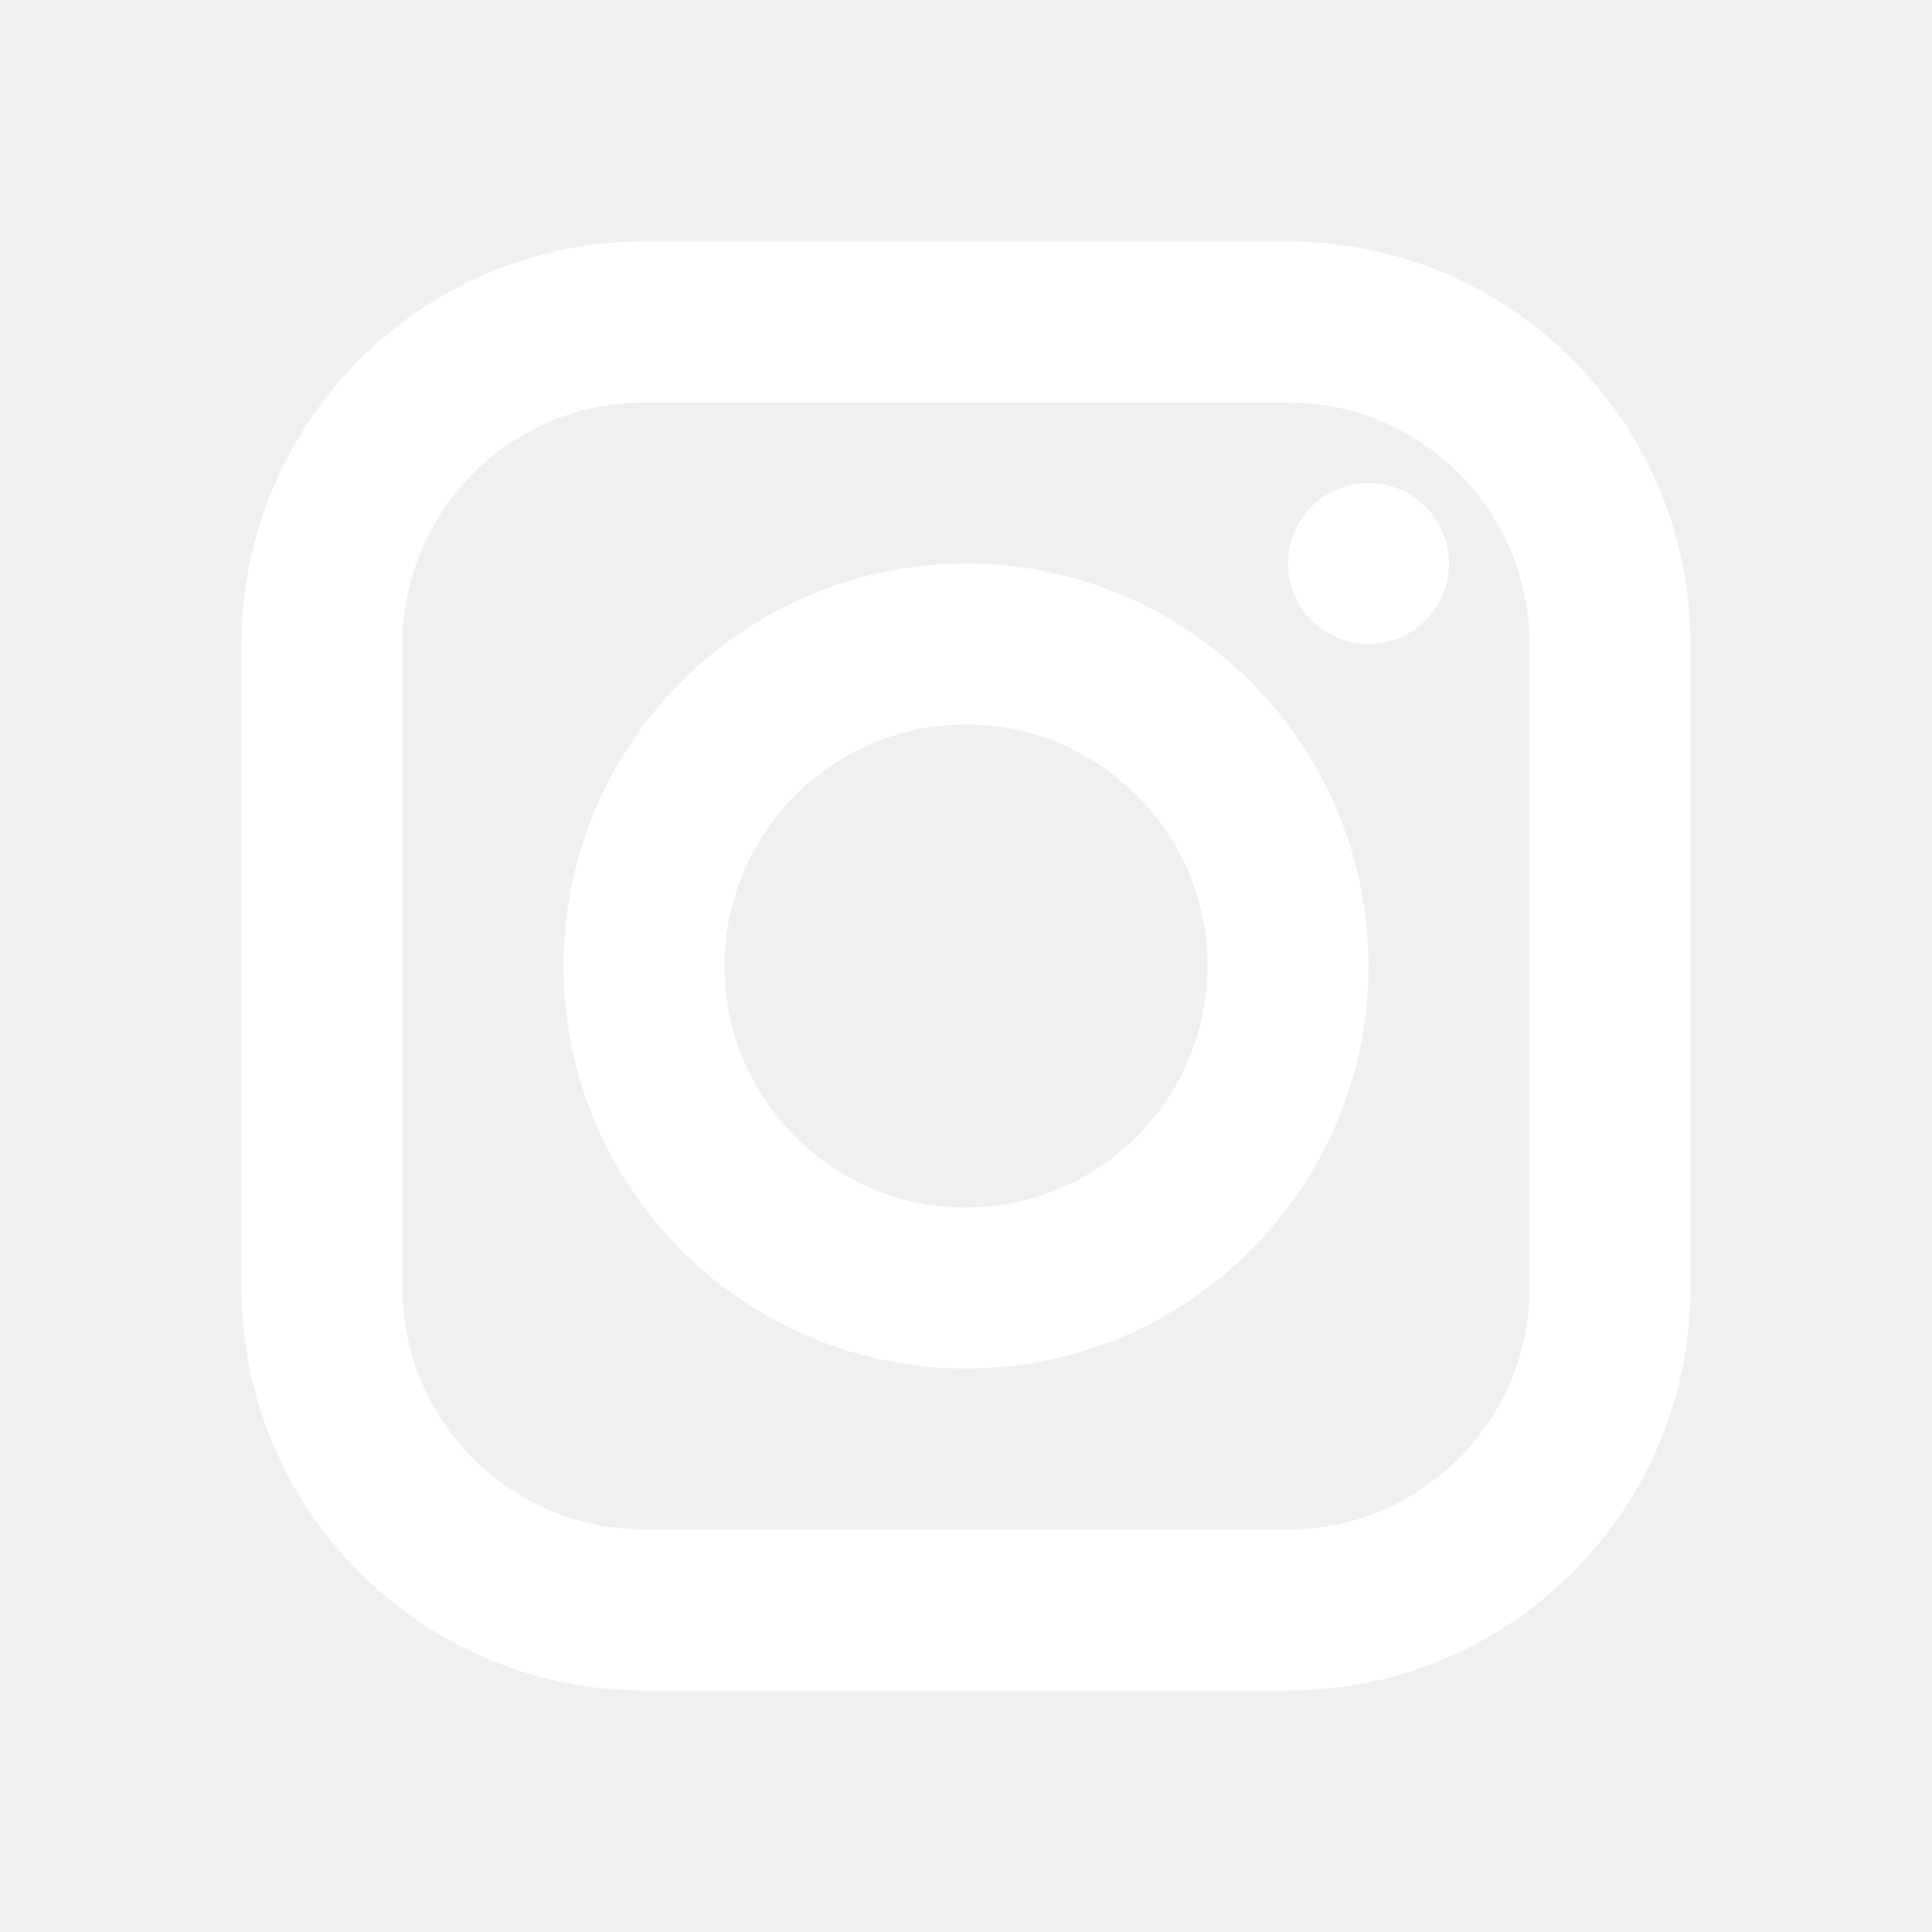
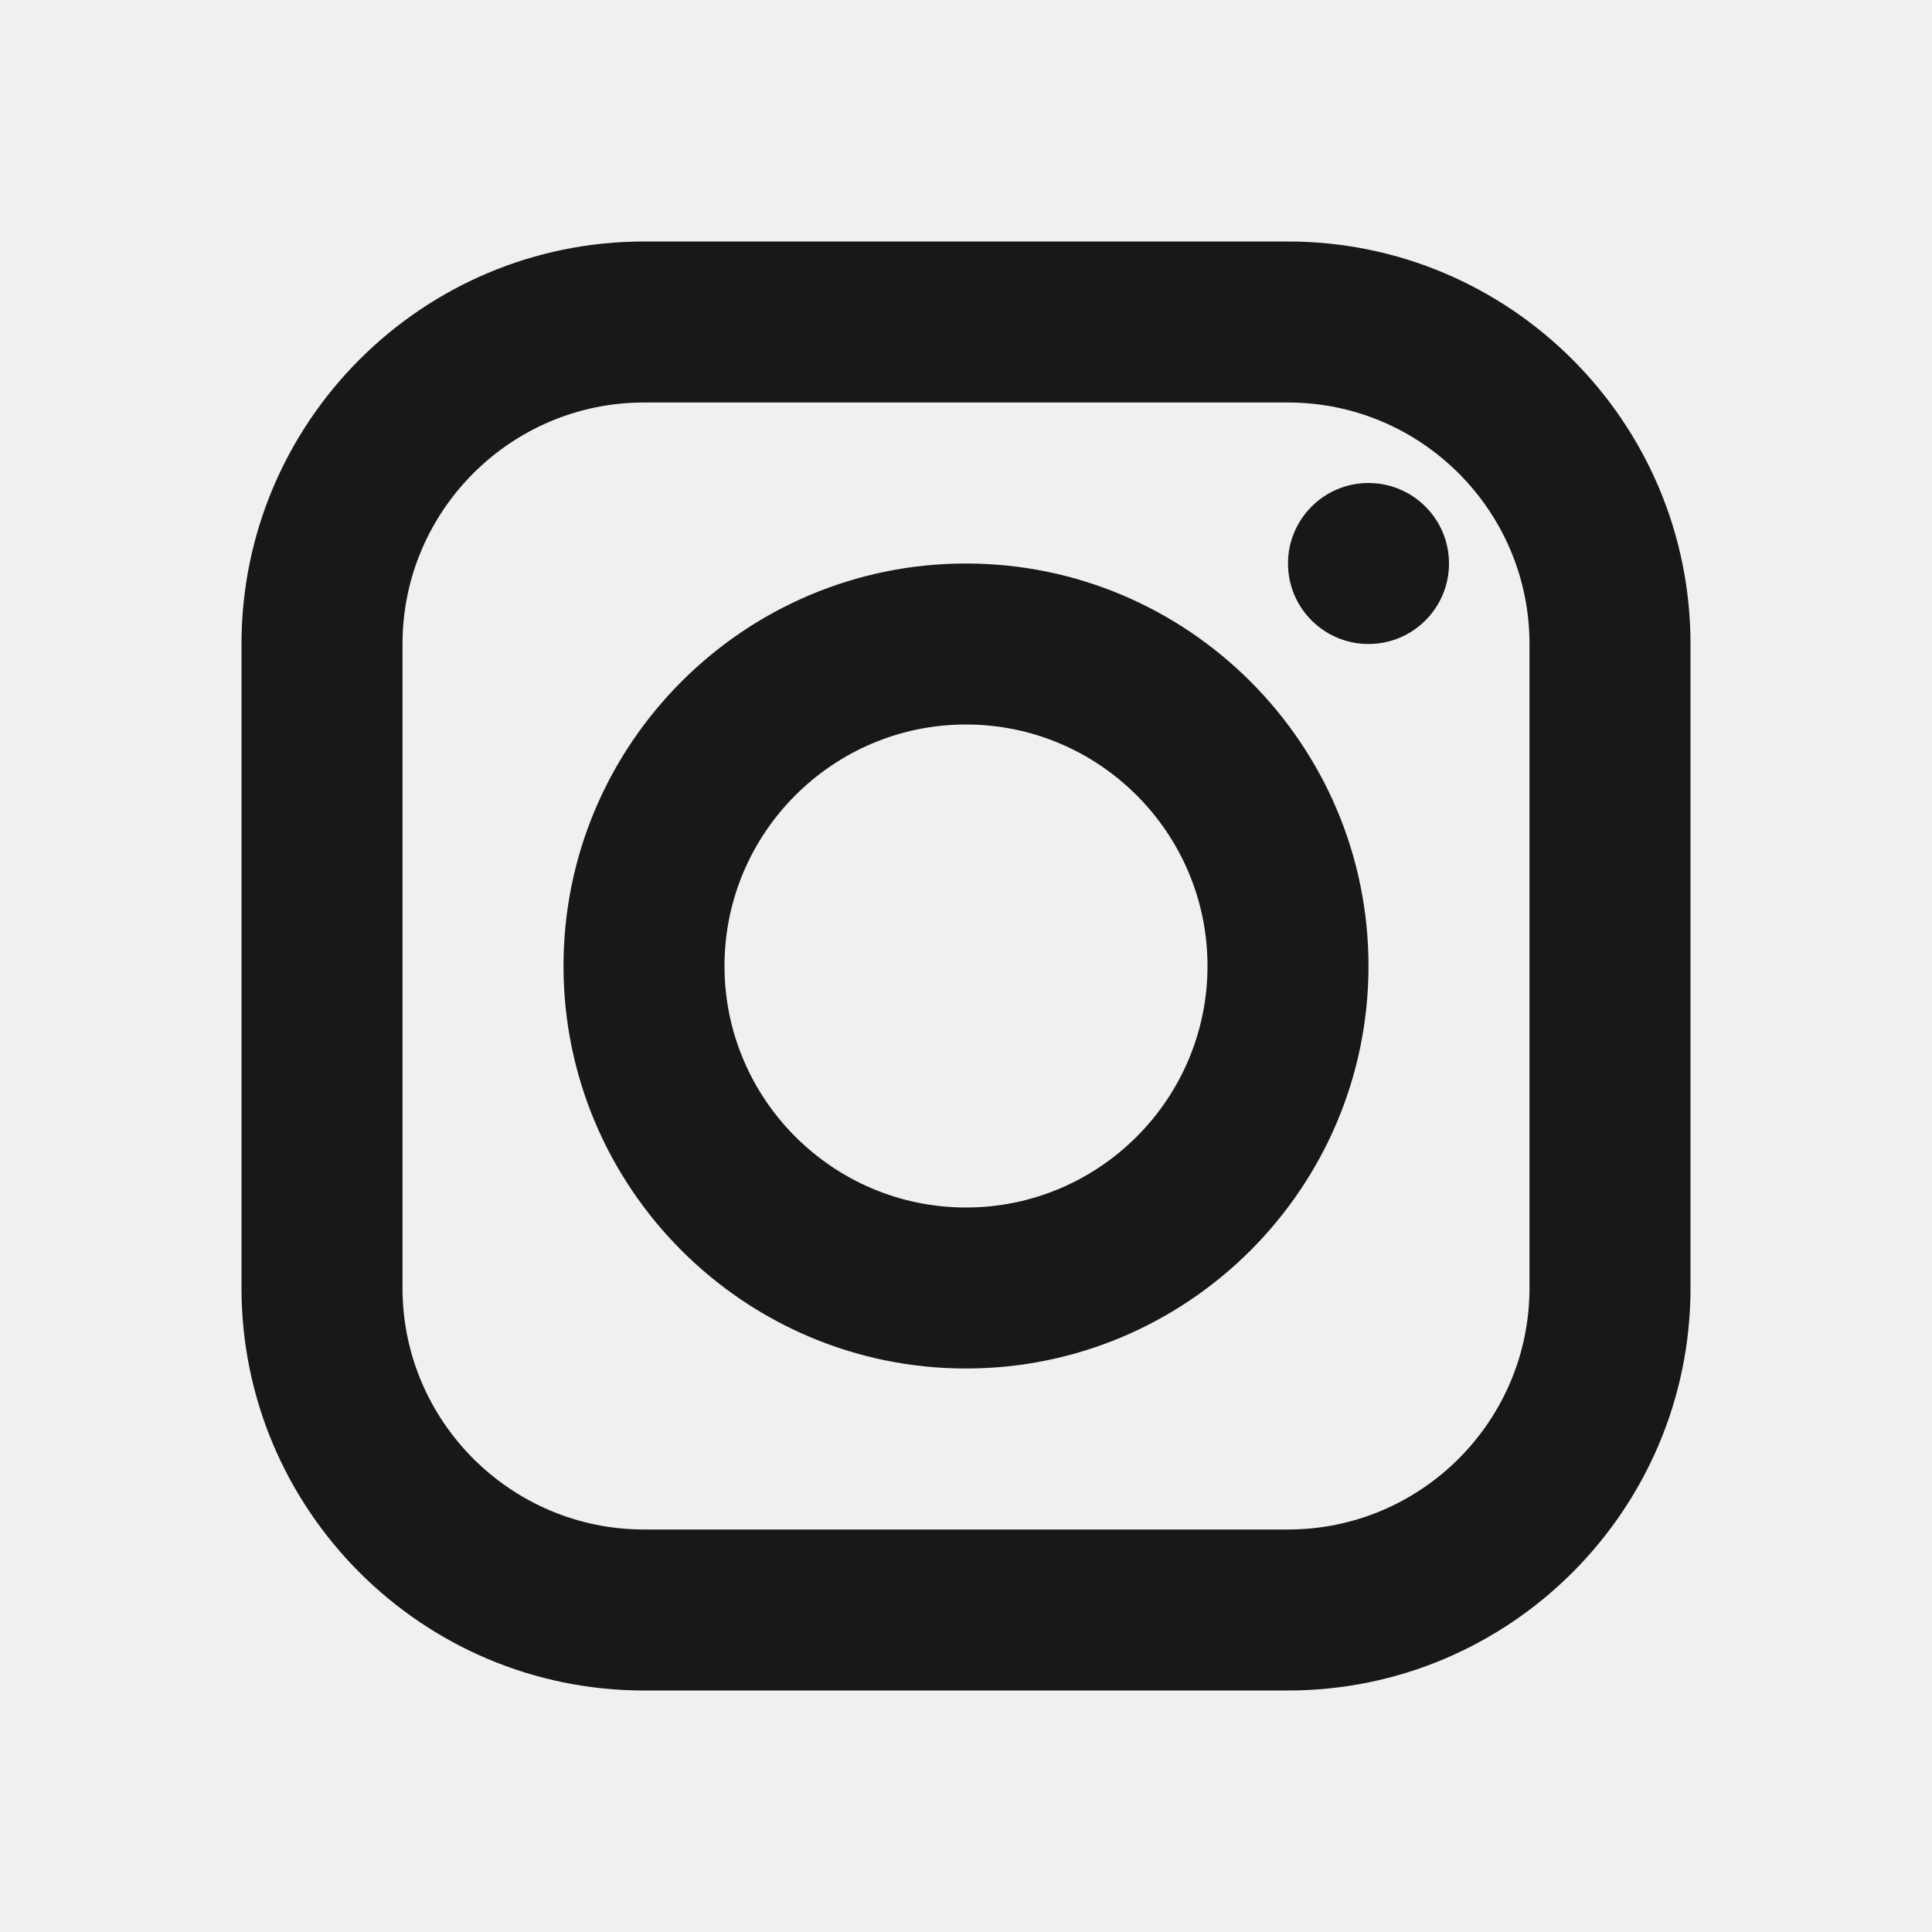
- <svg xmlns="http://www.w3.org/2000/svg" fill="#fff" viewBox="0 0 24 24" width="27px" height="27px">
+ <svg xmlns="http://www.w3.org/2000/svg" fill="#181818" viewBox="0 0 24 24" width="27px" height="27px">
  <path d="M 8 3 C 5.243 3 3 5.243 3 8 L 3 16 C 3 18.757 5.243 21 8 21 L 16 21 C 18.757 21 21 18.757 21 16 L 21 8 C 21 5.243 18.757 3 16 3 L 8 3 z M 8 5 L 16 5 C 17.654 5 19 6.346 19 8 L 19 16 C 19 17.654 17.654 19 16 19 L 8 19 C 6.346 19 5 17.654 5 16 L 5 8 C 5 6.346 6.346 5 8 5 z M 17 6 A 1 1 0 0 0 16 7 A 1 1 0 0 0 17 8 A 1 1 0 0 0 18 7 A 1 1 0 0 0 17 6 z M 12 7 C 9.243 7 7 9.243 7 12 C 7 14.757 9.243 17 12 17 C 14.757 17 17 14.757 17 12 C 17 9.243 14.757 7 12 7 z M 12 9 C 13.654 9 15 10.346 15 12 C 15 13.654 13.654 15 12 15 C 10.346 15 9 13.654 9 12 C 9 10.346 10.346 9 12 9 z" />
</svg>
